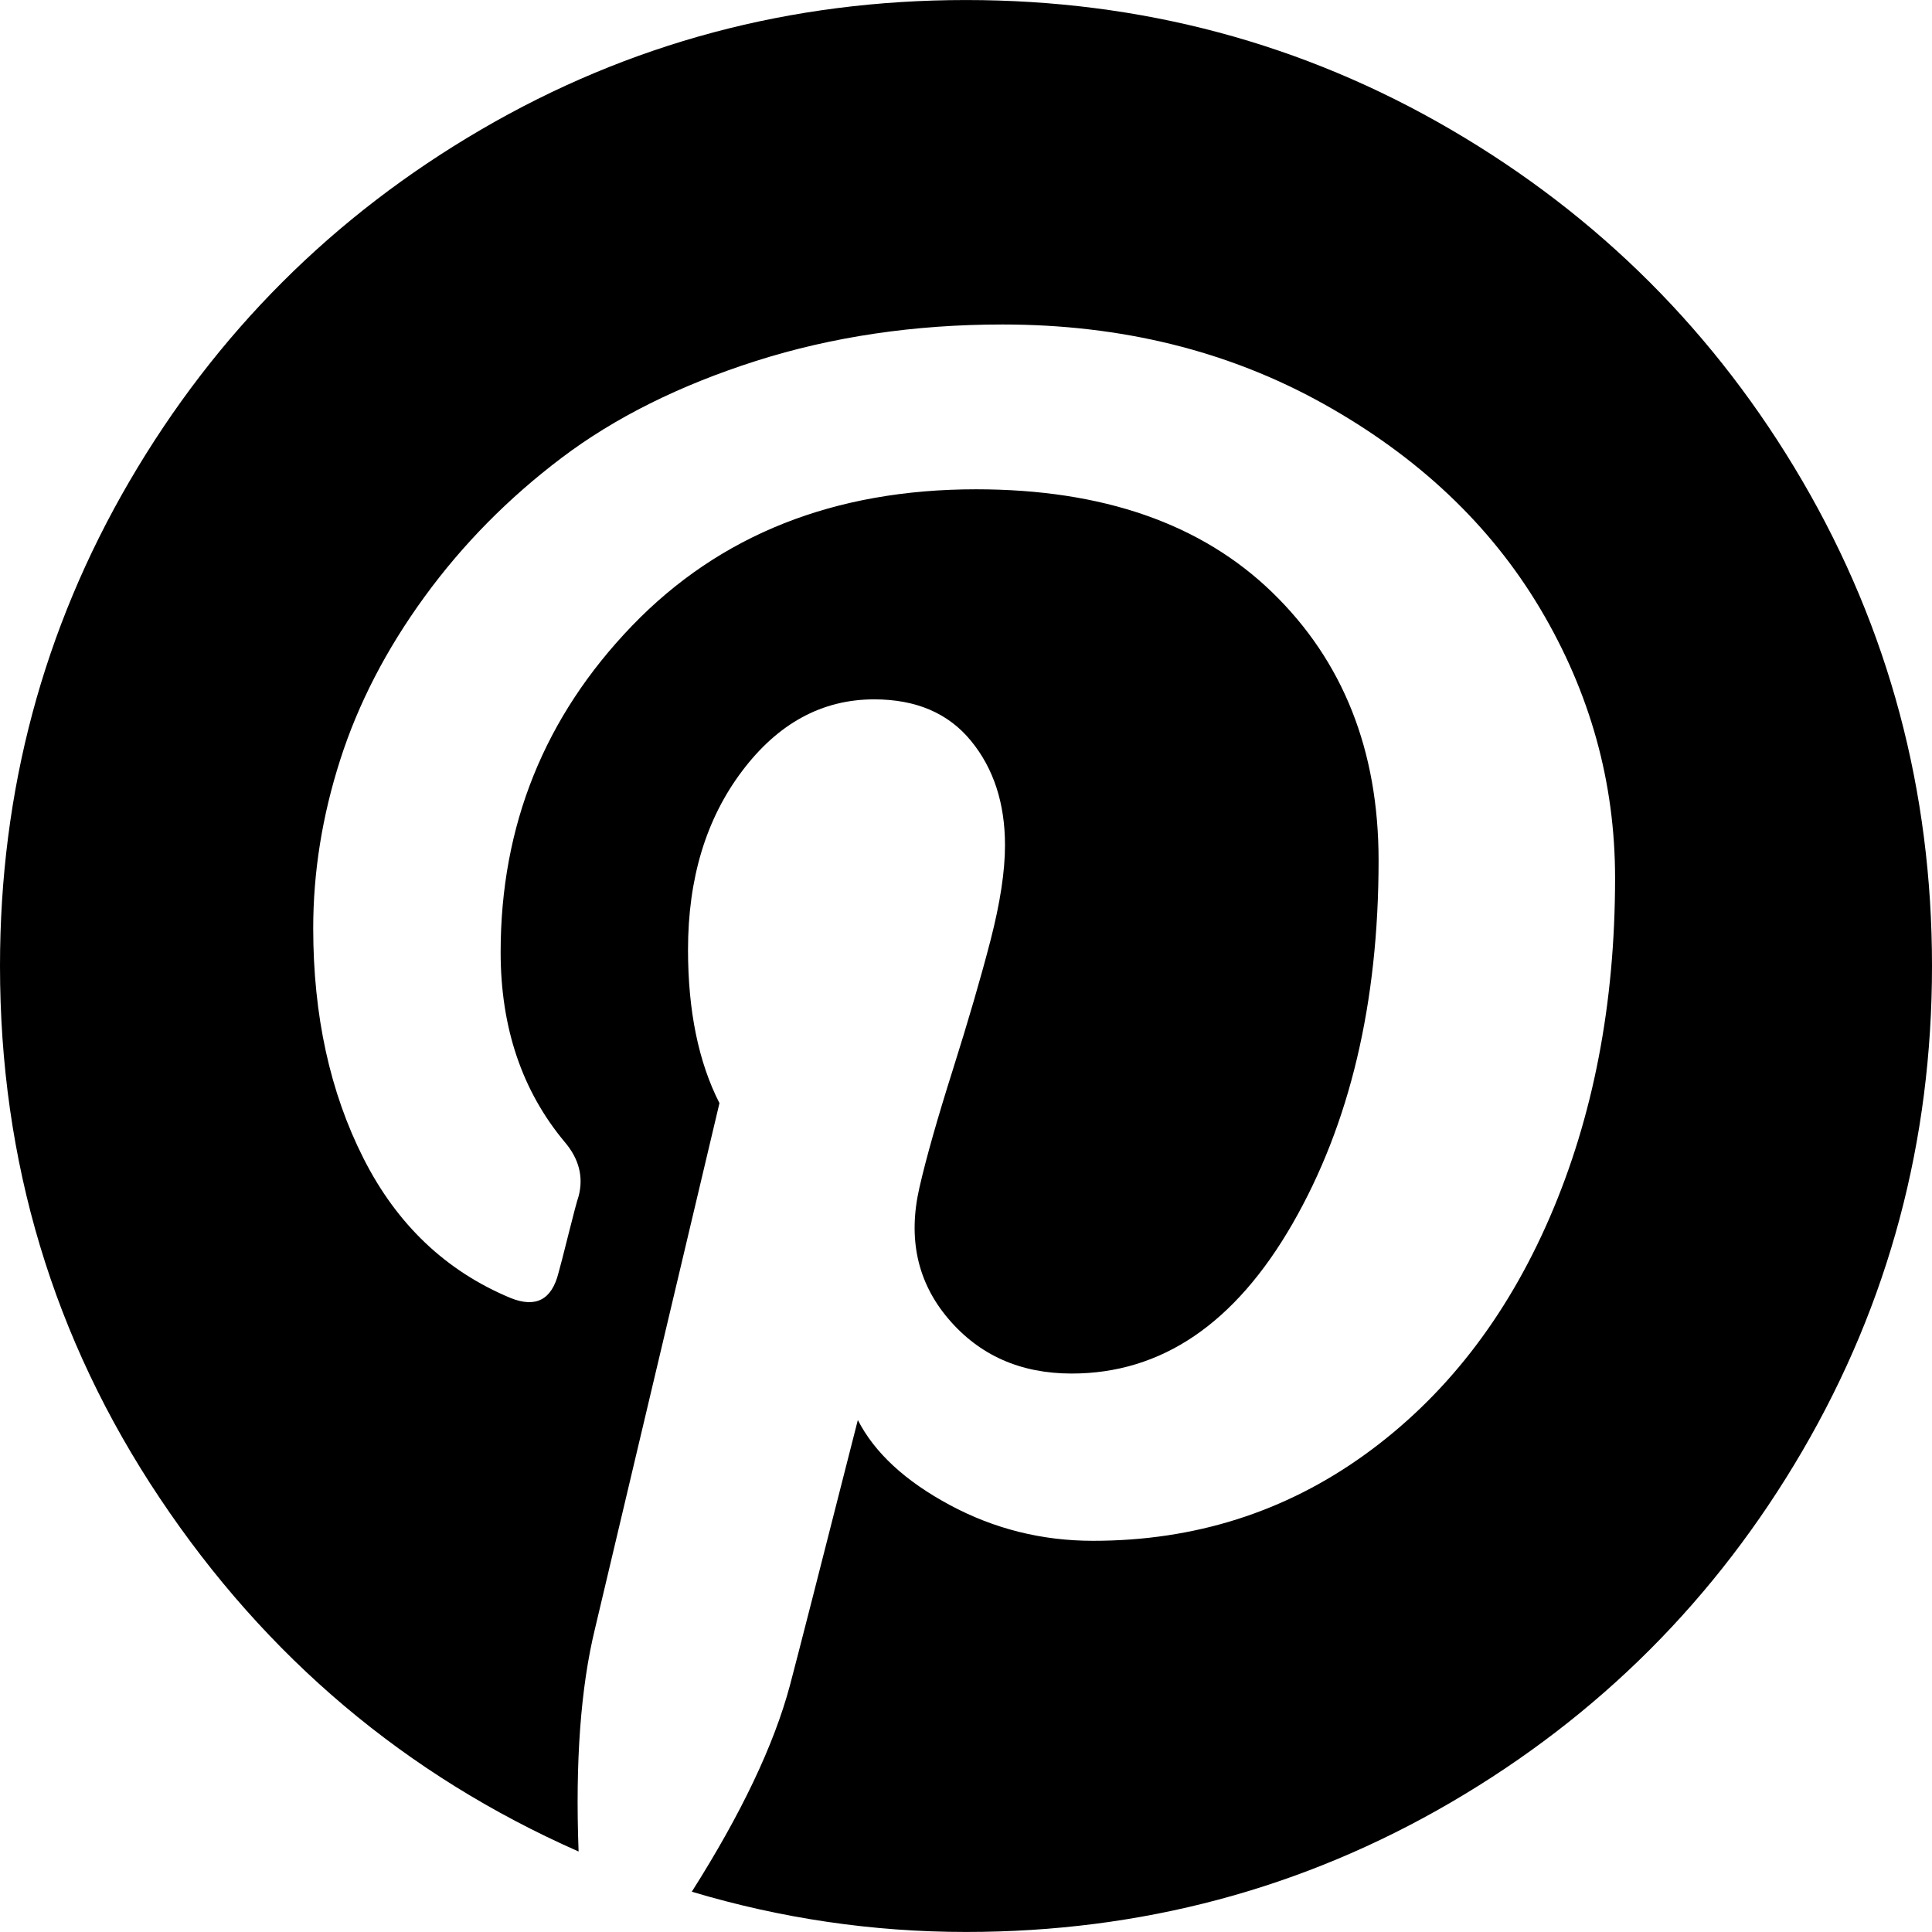
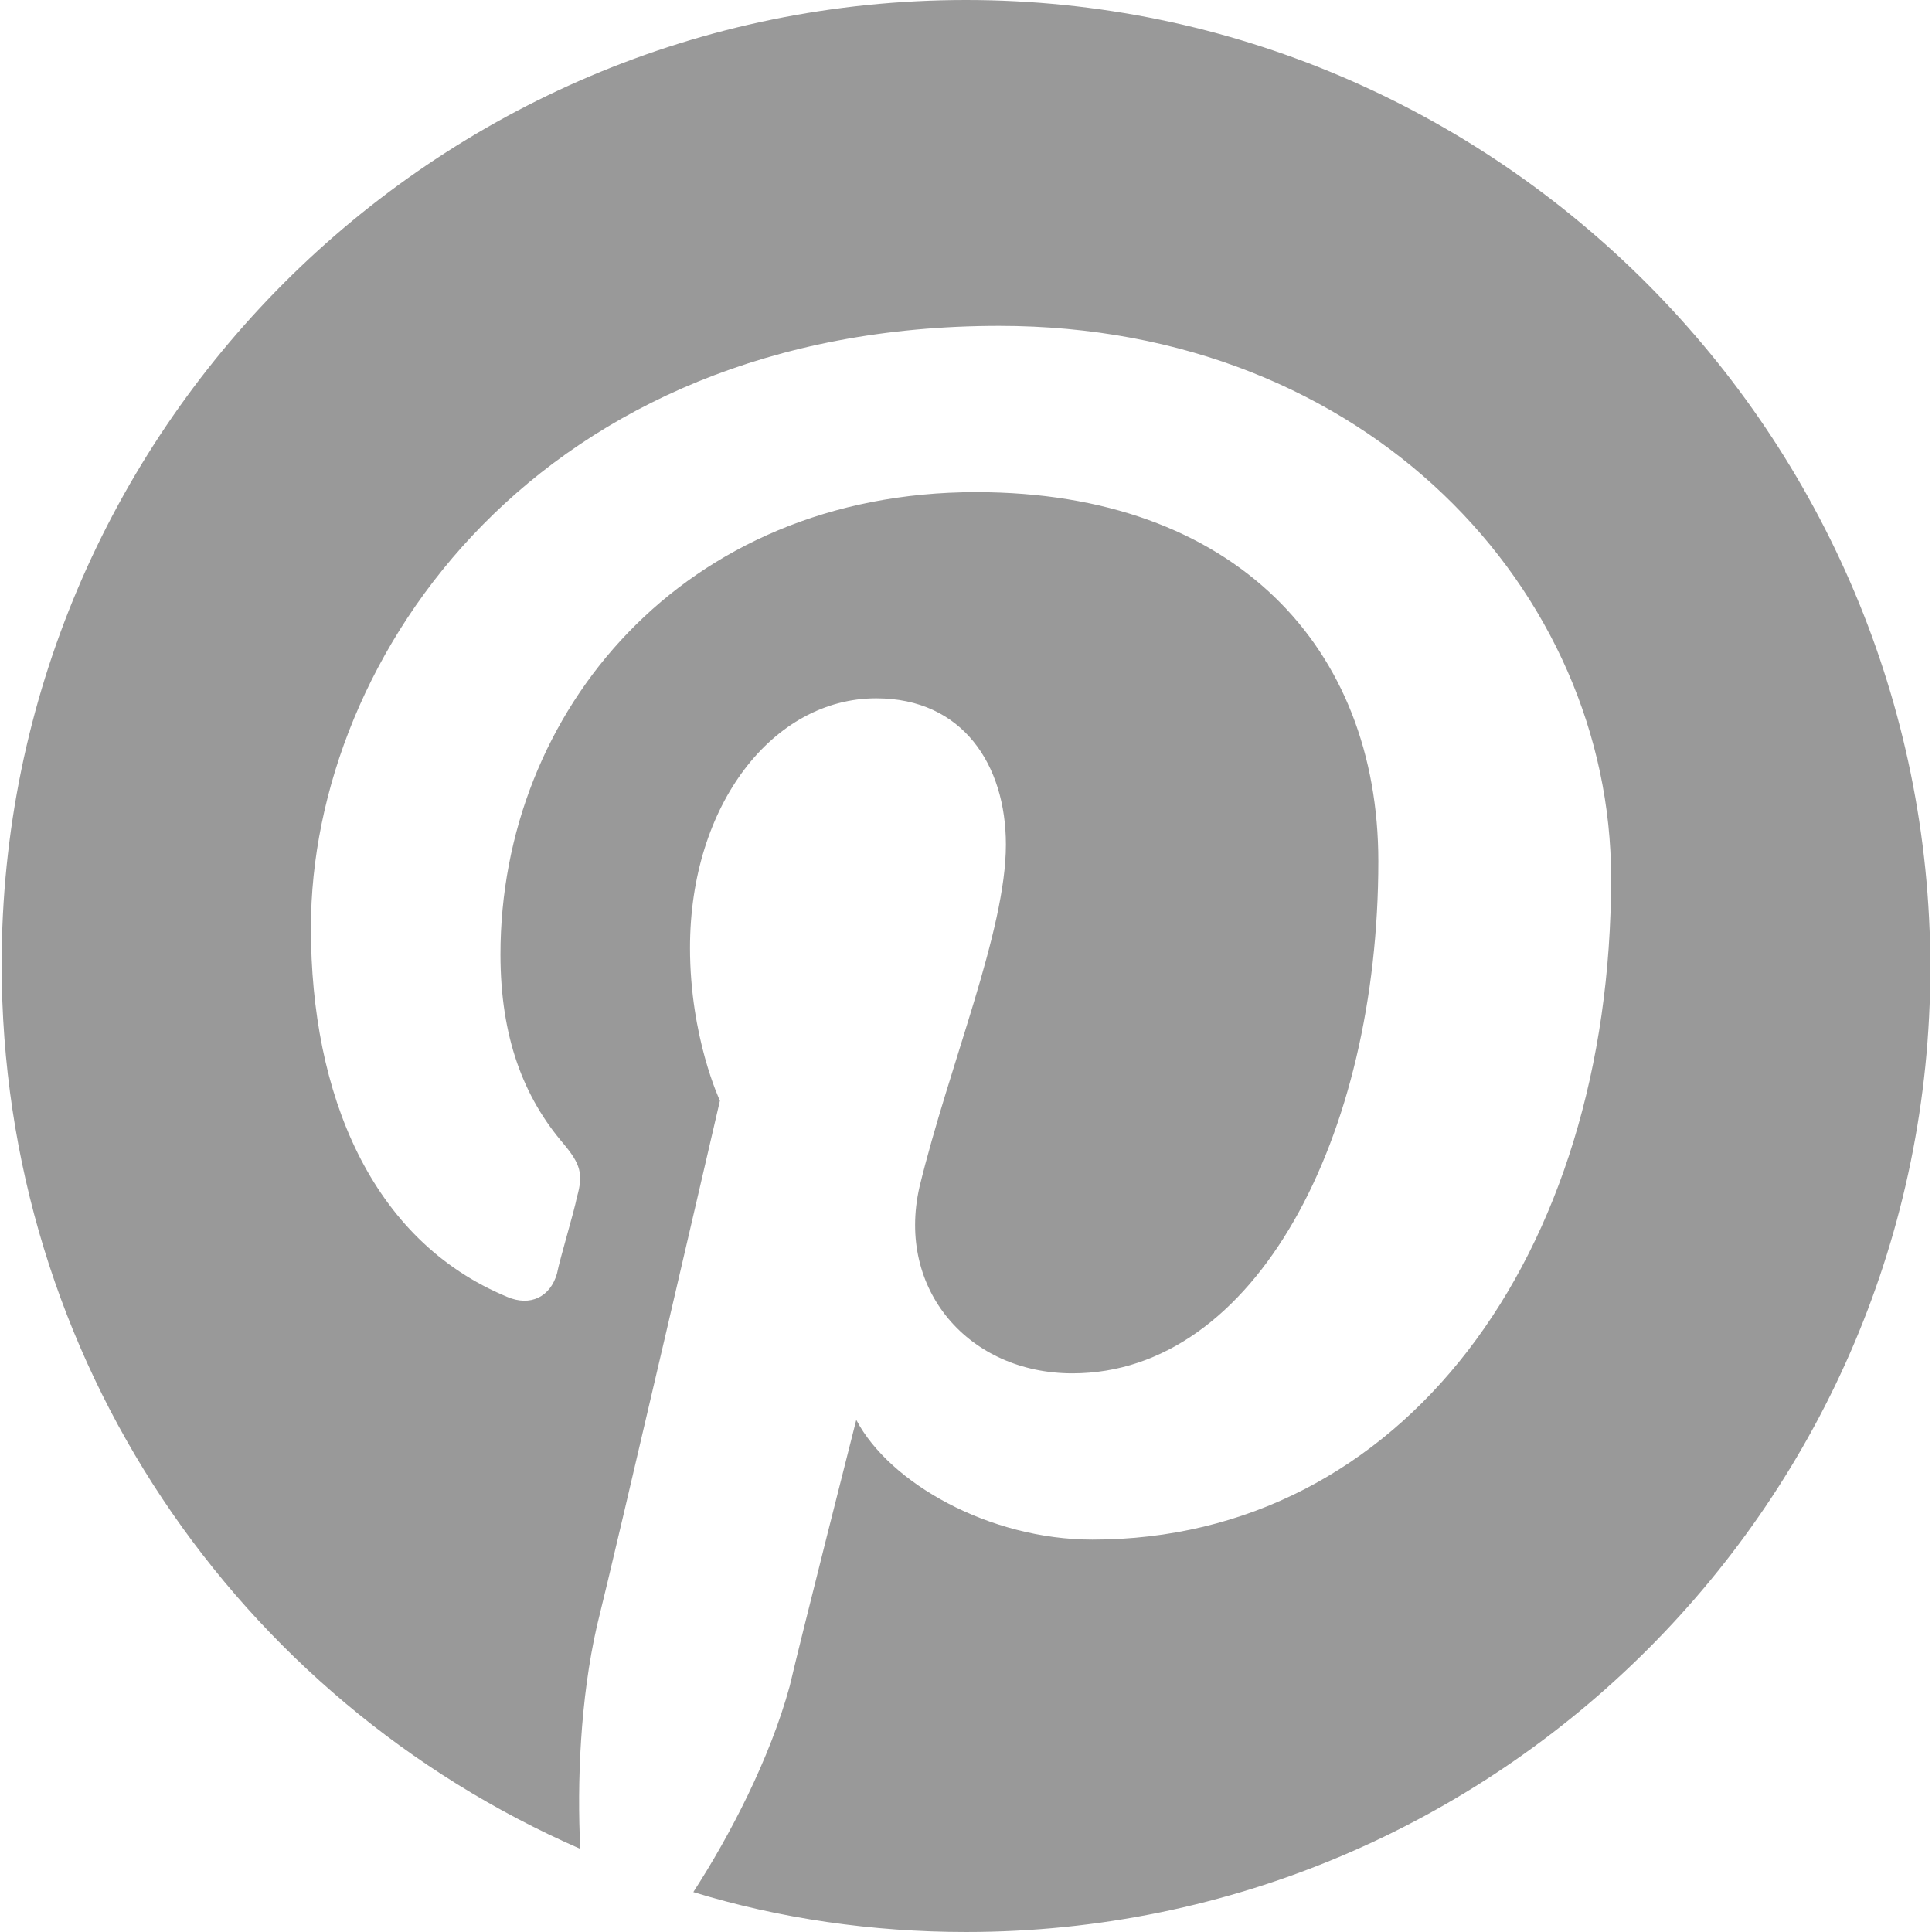
- <svg xmlns="http://www.w3.org/2000/svg" version="1.1" id="Capa_1" x="0px" y="0px" width="579.148px" height="579.148px" viewBox="0 0 579.148 579.148" style="enable-background:new 0 0 579.148 579.148;" xml:space="preserve">
+ <svg xmlns="http://www.w3.org/2000/svg" version="1.1" width="512" height="512" x="0" y="0" viewBox="0 0 512.883 512.883" style="enable-background:new 0 0 512 512" xml:space="preserve" class="">
  <g>
+     <path style="" d="M256.441,0c-141.241,0-256,114.759-256,256c0,105.048,62.676,195.09,153.6,234.814  c-0.883-17.655,0-39.724,4.414-59.145c5.297-21.186,32.662-139.476,32.662-139.476s-7.945-16.772-7.945-40.607  c0-37.959,22.069-66.207,49.434-66.207c22.952,0,34.428,17.655,34.428,38.841c0,22.952-15.007,58.262-22.952,90.924  c-6.179,27.366,13.241,49.434,40.607,49.434c48.552,0,81.214-62.676,81.214-135.945c0-56.497-37.959-97.986-106.814-97.986  c-77.683,0-126.234,58.262-126.234,122.703c0,22.069,6.179,37.959,16.772,50.317c4.414,5.297,5.297,7.945,3.531,14.124  c-0.883,4.414-4.414,15.89-5.297,20.303c-1.766,6.179-7.062,8.828-13.241,6.179c-36.193-15.007-52.083-53.848-52.083-97.986  c0-72.386,60.91-159.779,182.731-159.779c97.986,0,162.428,70.621,162.428,146.538c0,100.634-55.614,175.669-137.71,175.669  c-27.366,0-53.848-15.007-62.676-31.779c0,0-15.007,59.145-17.655,70.621c-5.297,19.421-15.89,39.724-25.6,54.731  c22.952,7.062,47.669,10.593,72.386,10.593c141.241,0,256-114.759,256-256S397.683,0,256.441,0" fill="#999999" data-original="#cb1f24" class="" />
    <g>
-       <path d="M434.924,38.847C390.561,12.954,342.107,0.01,289.574,0.01c-52.54,0-100.992,12.944-145.356,38.837    C99.854,64.741,64.725,99.87,38.837,144.228C12.944,188.597,0,237.049,0,289.584c0,58.568,15.955,111.732,47.883,159.486    c31.922,47.768,73.771,83.08,125.558,105.949c-1.01-26.896,0.625-49.137,4.902-66.732l37.326-157.607    c-6.285-12.314-9.425-27.645-9.425-45.999c0-21.365,5.404-39.217,16.212-53.538c10.802-14.333,24.003-21.5,39.59-21.5    c12.564,0,22.246,4.143,29.034,12.448c6.787,8.292,10.184,18.727,10.184,31.292c0,7.797-1.451,17.289-4.334,28.47    c-2.895,11.187-6.665,24.13-11.31,38.837c-4.651,14.701-7.98,26.451-9.994,35.252c-3.525,15.33-0.63,28.463,8.672,39.4    c9.295,10.936,21.616,16.4,36.952,16.4c26.898,0,48.955-14.951,66.176-44.865c17.217-29.914,25.826-66.236,25.826-108.973    c0-32.925-10.617-59.701-31.859-80.312c-21.242-20.606-50.846-30.918-88.795-30.918c-42.486,0-76.862,13.642-103.123,40.906    c-26.267,27.277-39.401,59.896-39.401,97.84c0,22.625,6.414,41.609,19.229,56.941c4.272,5.029,5.655,10.428,4.149,16.205    c-0.508,1.512-1.511,5.281-3.017,11.309c-1.505,6.029-2.515,9.934-3.017,11.689c-2.014,8.049-6.787,10.564-14.333,7.541    c-19.357-8.043-34.064-21.99-44.113-41.85c-10.055-19.854-15.08-42.852-15.08-68.996c0-16.842,2.699-33.685,8.103-50.527    c5.404-16.842,13.819-33.115,25.264-48.832c11.432-15.698,25.135-29.596,41.102-41.659c15.961-12.069,35.38-21.738,58.256-29.04    c22.871-7.283,47.51-10.93,73.904-10.93c35.693,0,67.744,7.919,96.146,23.751c28.402,15.839,50.086,36.329,65.043,61.463    c14.951,25.135,22.436,52.026,22.436,80.692c0,37.705-6.541,71.641-19.607,101.807c-13.072,30.166-31.549,53.855-55.43,71.072    c-23.887,17.215-51.035,25.826-81.445,25.826c-15.336,0-29.664-3.58-42.986-10.748c-13.33-7.166-22.503-15.648-27.528-25.453    c-11.31,44.486-18.097,71.018-20.361,79.555c-4.78,17.852-14.584,38.457-29.413,61.836c26.897,8.043,54.296,12.062,82.198,12.062    c52.534,0,100.987-12.943,145.35-38.83c44.363-25.895,79.492-61.023,105.387-105.393c25.887-44.365,38.838-92.811,38.838-145.352    c0-52.54-12.951-100.985-38.838-145.355C514.422,99.87,479.287,64.741,434.924,38.847z" />
-     </g>
+ </g>
+     <g>
+ </g>
+     <g>
+ </g>
+     <g>
+ </g>
+     <g>
+ </g>
+     <g>
+ </g>
+     <g>
+ </g>
+     <g>
+ </g>
+     <g>
+ </g>
+     <g>
+ </g>
+     <g>
+ </g>
+     <g>
+ </g>
+     <g>
+ </g>
+     <g>
+ </g>
+     <g>
+ </g>
  </g>
-   <g>
- </g>
-   <g>
- </g>
-   <g>
- </g>
-   <g>
- </g>
-   <g>
- </g>
-   <g>
- </g>
-   <g>
- </g>
-   <g>
- </g>
-   <g>
- </g>
-   <g>
- </g>
-   <g>
- </g>
-   <g>
- </g>
-   <g>
- </g>
-   <g>
- </g>
-   <g>
- </g>
</svg>
